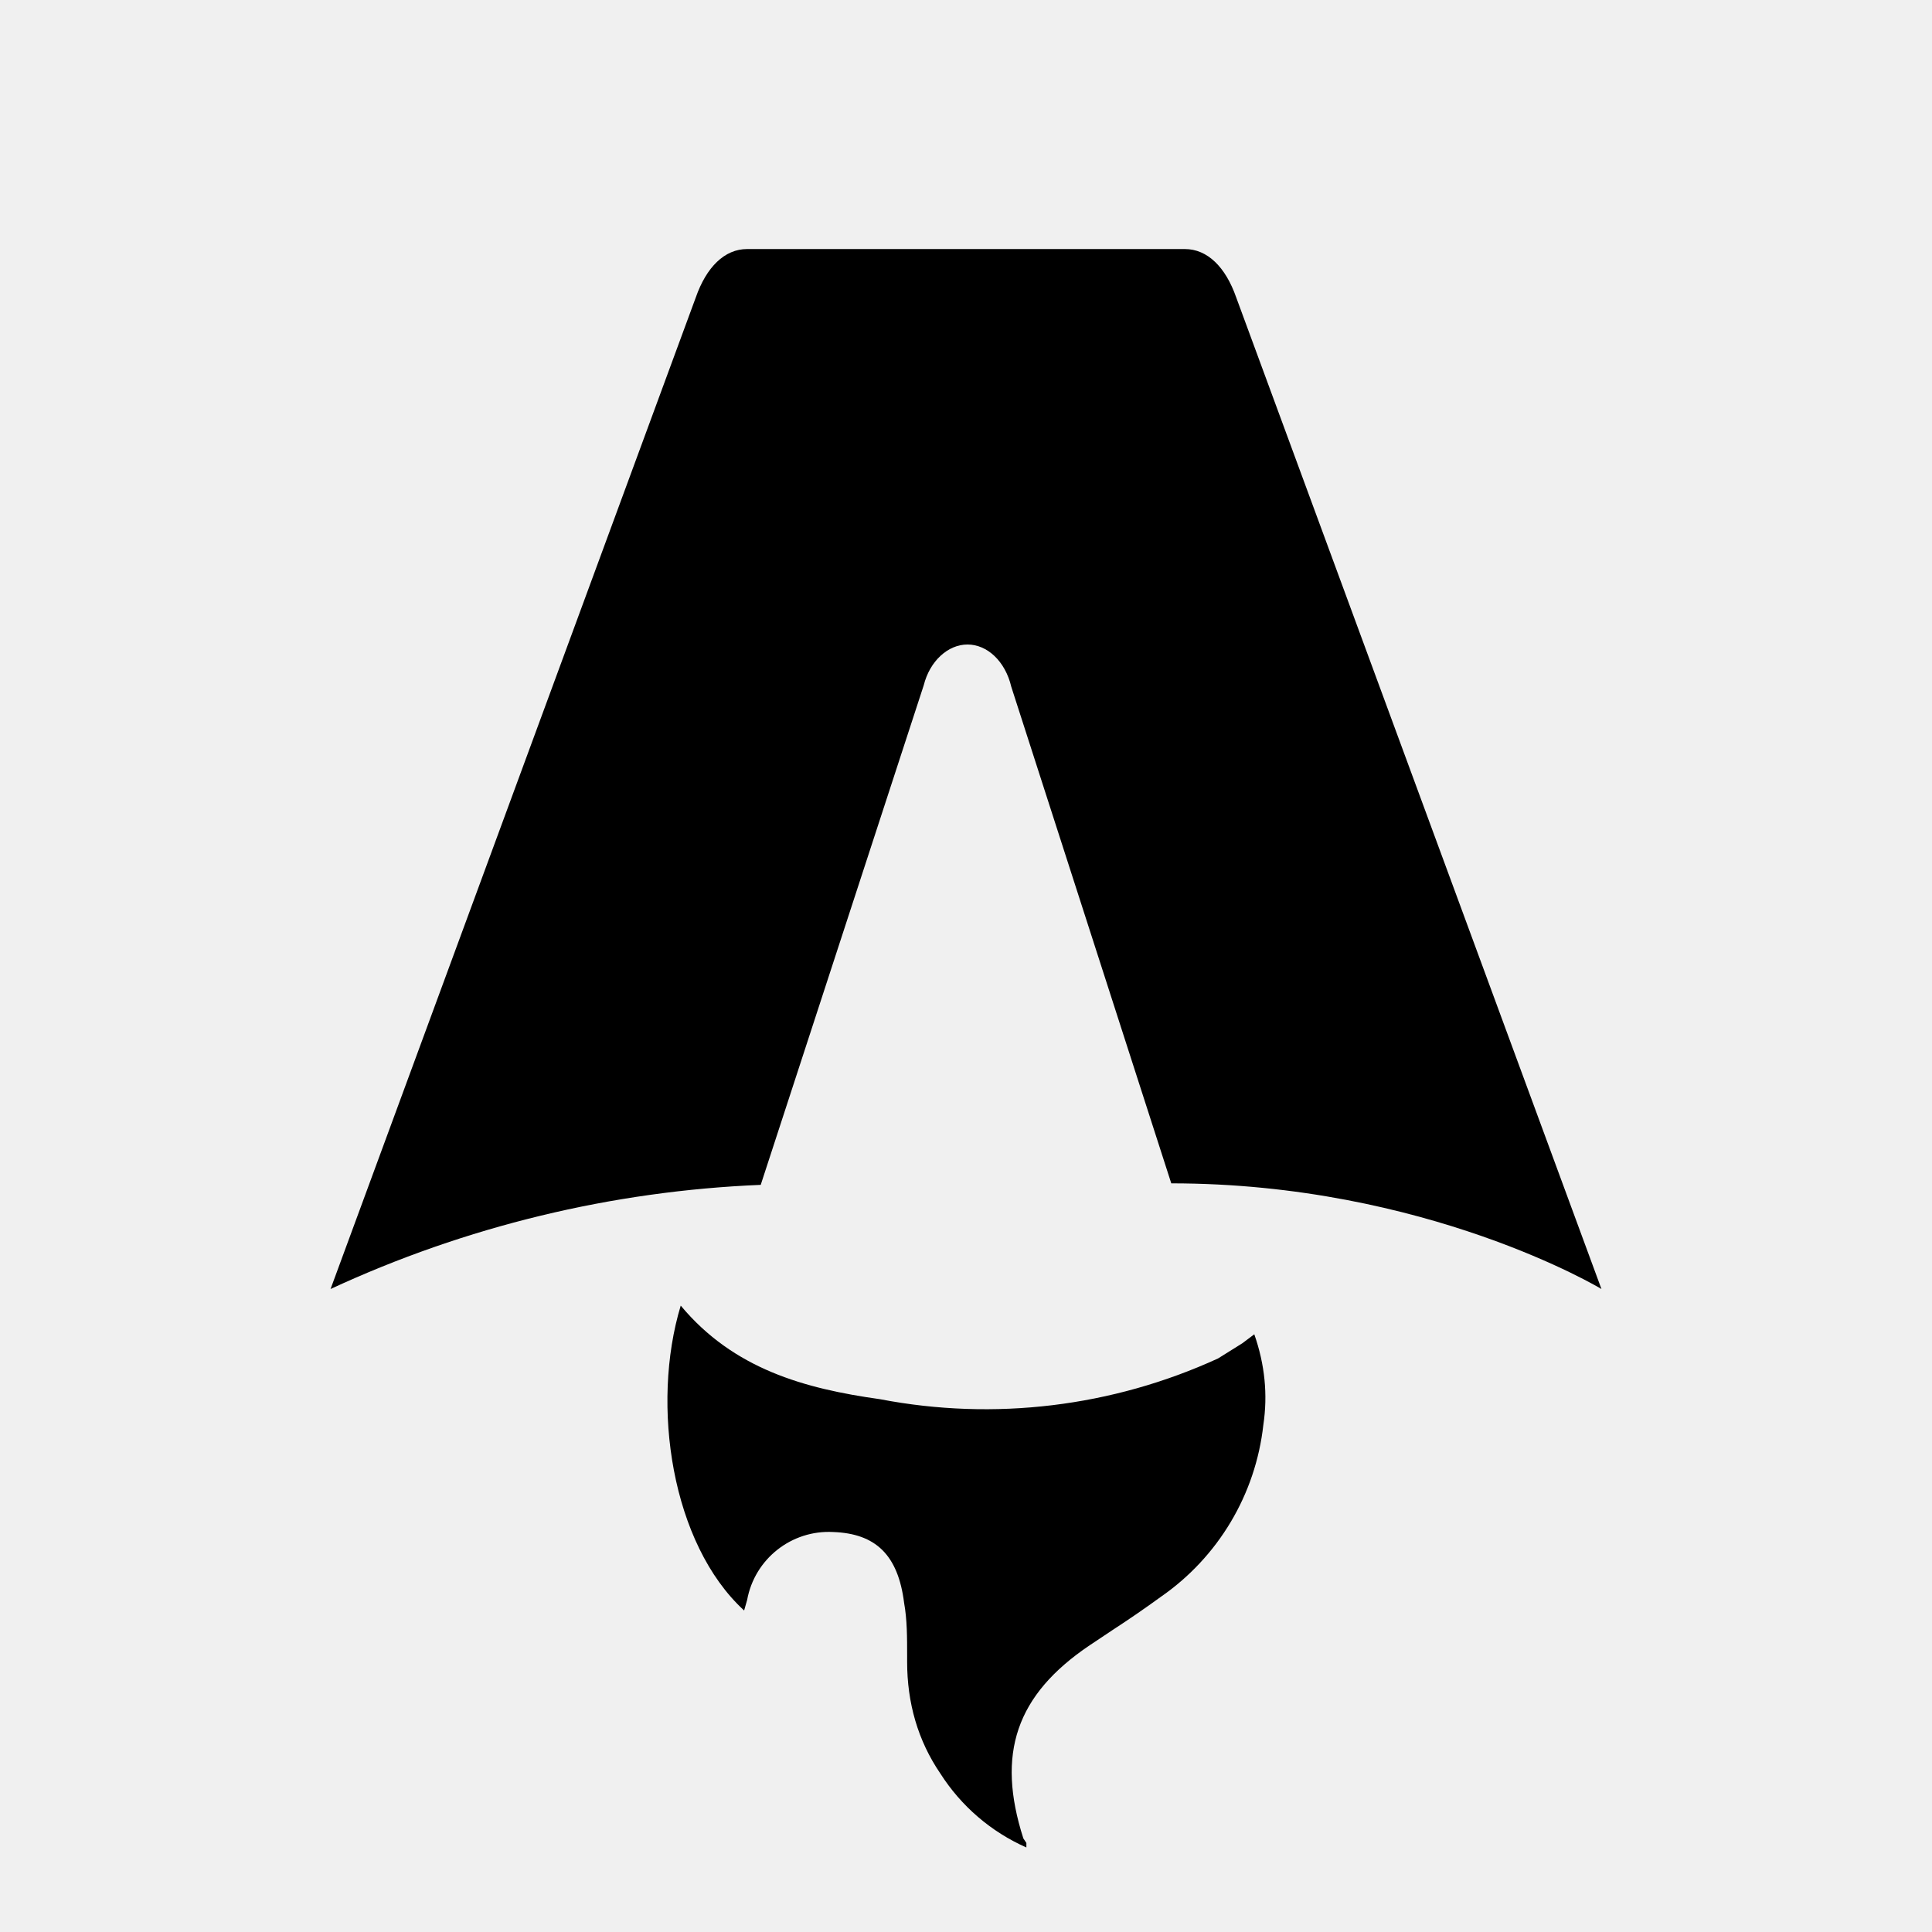
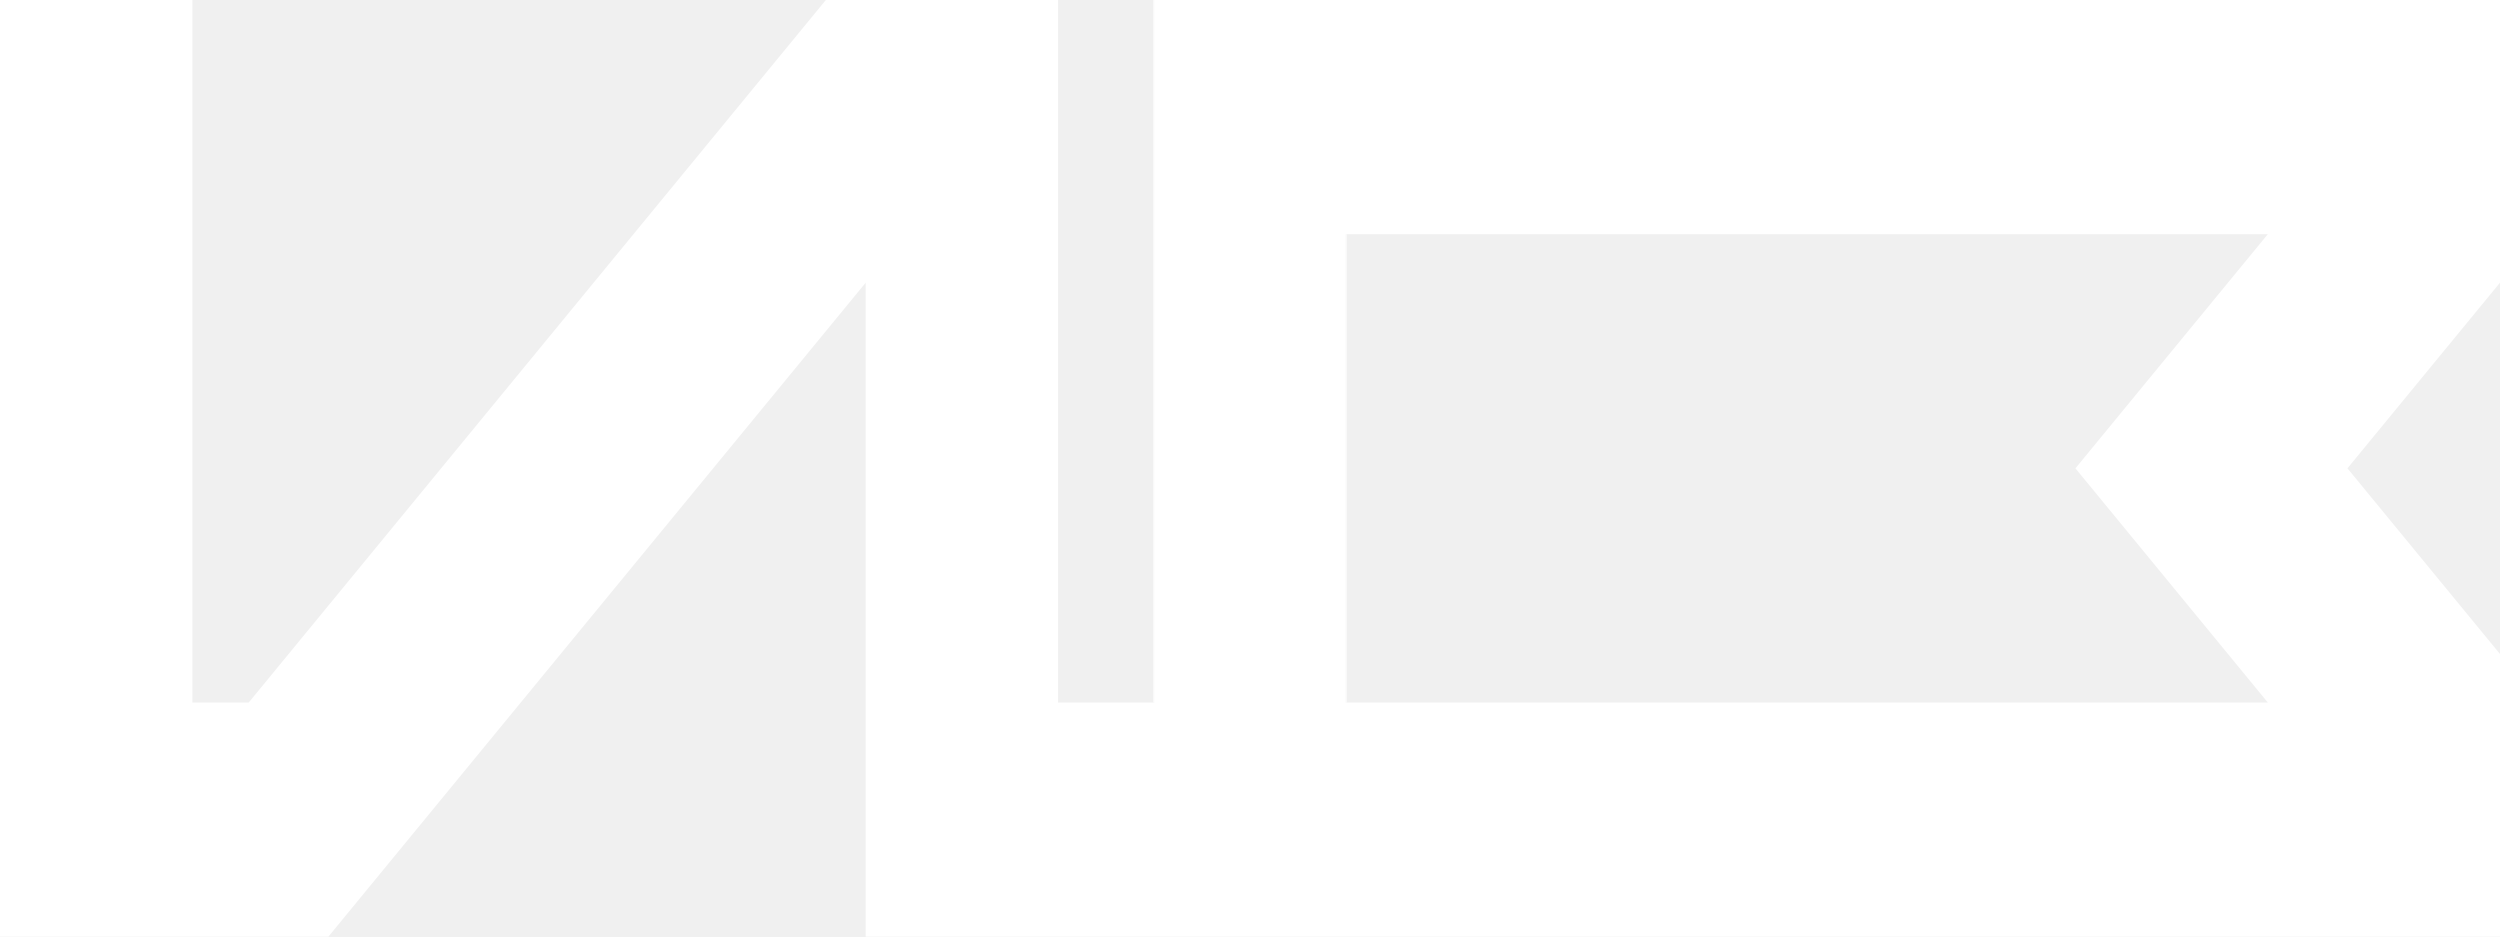
- <svg xmlns="http://www.w3.org/2000/svg" fill="none" viewBox="0 0 128 128">
-   <path d="M50.4 78.5a75.1 75.1 0 0 0-28.5 6.9l24.2-65.7c.7-2 1.9-3.2 3.4-3.2h29c1.5 0 2.7 1.2 3.4 3.2l24.2 65.7s-11.6-7-28.5-7L67 45.5c-.4-1.7-1.6-2.8-2.9-2.8-1.3 0-2.5 1.1-2.9 2.7L50.4 78.5Zm-1.1 28.2Zm-4.2-20.2c-2 6.6-.6 15.8 4.2 20.2a17.5 17.5 0 0 1 .2-.7 5.5 5.5 0 0 1 5.7-4.5c2.8.1 4.3 1.5 4.7 4.7.2 1.1.2 2.3.2 3.5v.4c0 2.7.7 5.2 2.2 7.4a13 13 0 0 0 5.7 4.9v-.3l-.2-.3c-1.8-5.6-.5-9.5 4.4-12.8l1.5-1a73 73 0 0 0 3.2-2.2 16 16 0 0 0 6.8-11.4c.3-2 .1-4-.6-6l-.8.6-1.6 1a37 37 0 0 1-22.4 2.7c-5-.7-9.7-2-13.2-6.2Z" />
-   <style>
-         path { fill: #000; }
-         @media (prefers-color-scheme: dark) {
-             path { fill: #FFF; }
-         }
-     </style>
+ <svg xmlns="http://www.w3.org/2000/svg" id="Layer_1" data-name="Layer 1" viewBox="0 0 2000 749.34">
+   <path fill="#fff" d="M1076.62,187.34v374.67h.67V187.34h-.67Z" />
+   <path fill="#fff" d="M2000,0H923.38v562.01h-76.95V0h-185.75L198.99,562.01h-45.09V0H0v749.34h262.7L692.54,226.16v523.18h1307.46v-226.13l-122.03-148.55,122.03-148.53V0ZM1814.25,562.01h-737.63V187.34h737.63l-153.9,187.33,153.9,187.34Z" />
+   <path fill="#fff" d="M922.72,0v562.01h.67V0h-.67Z" />
</svg>
